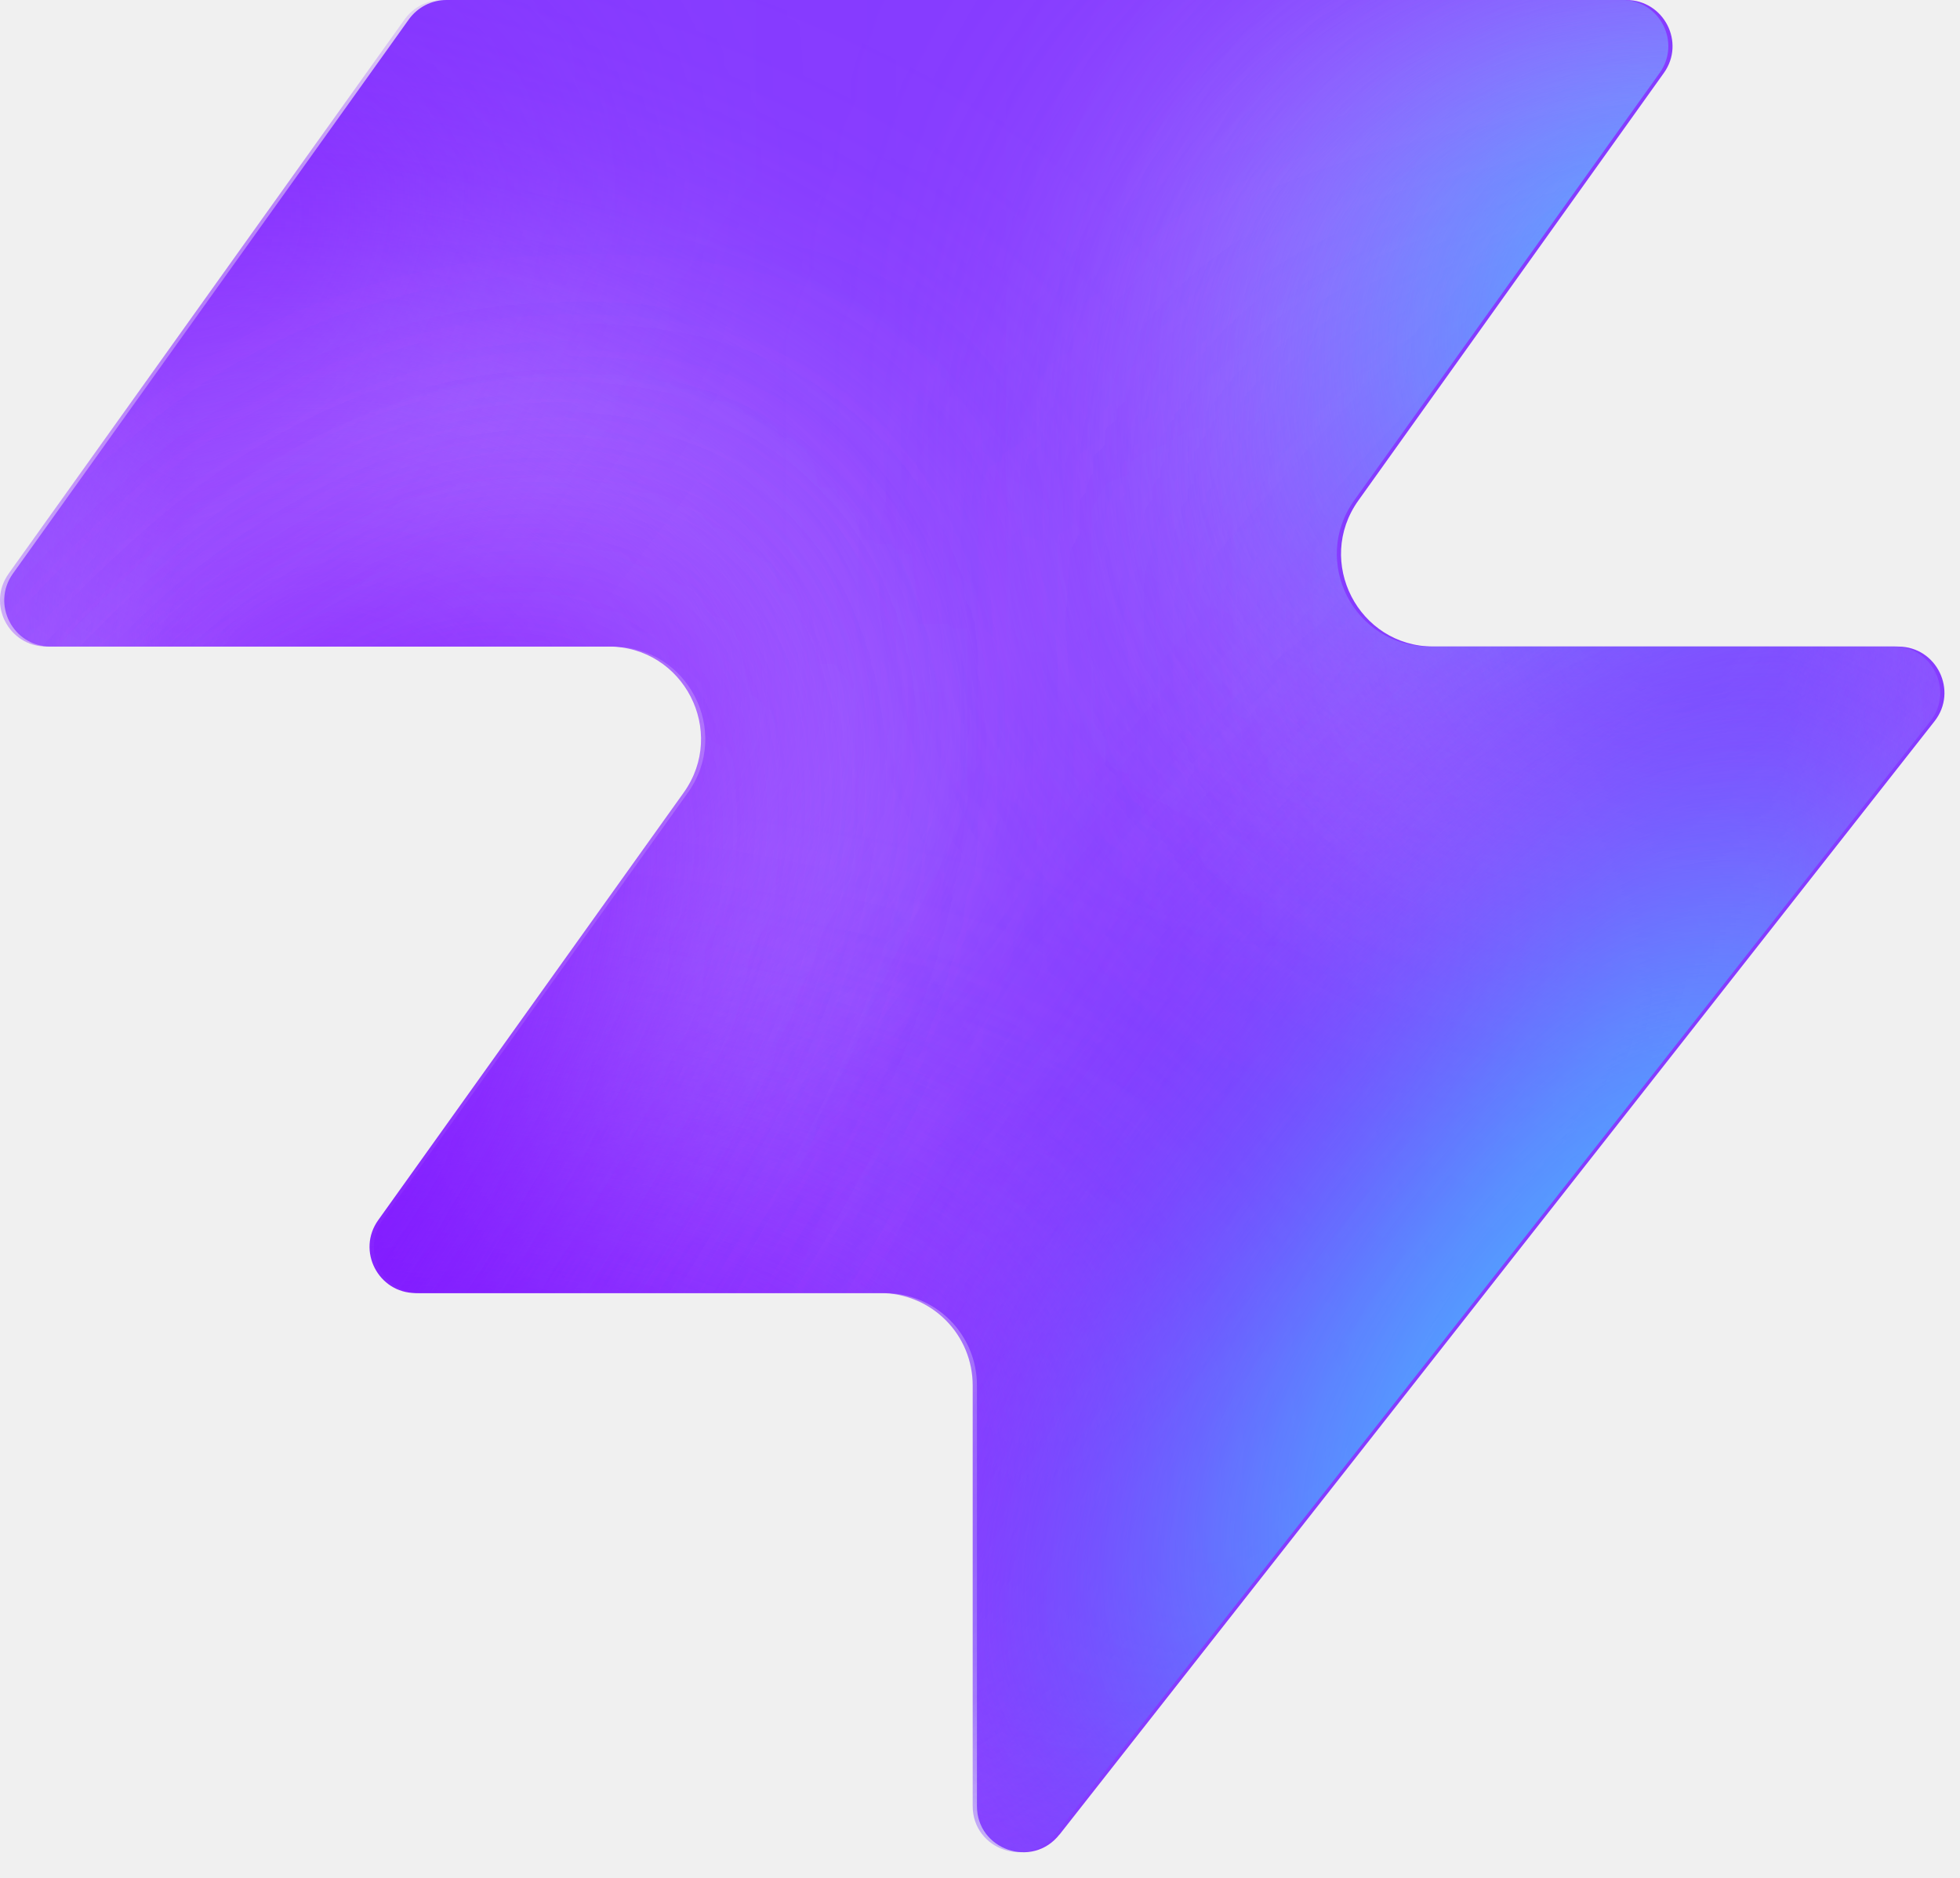
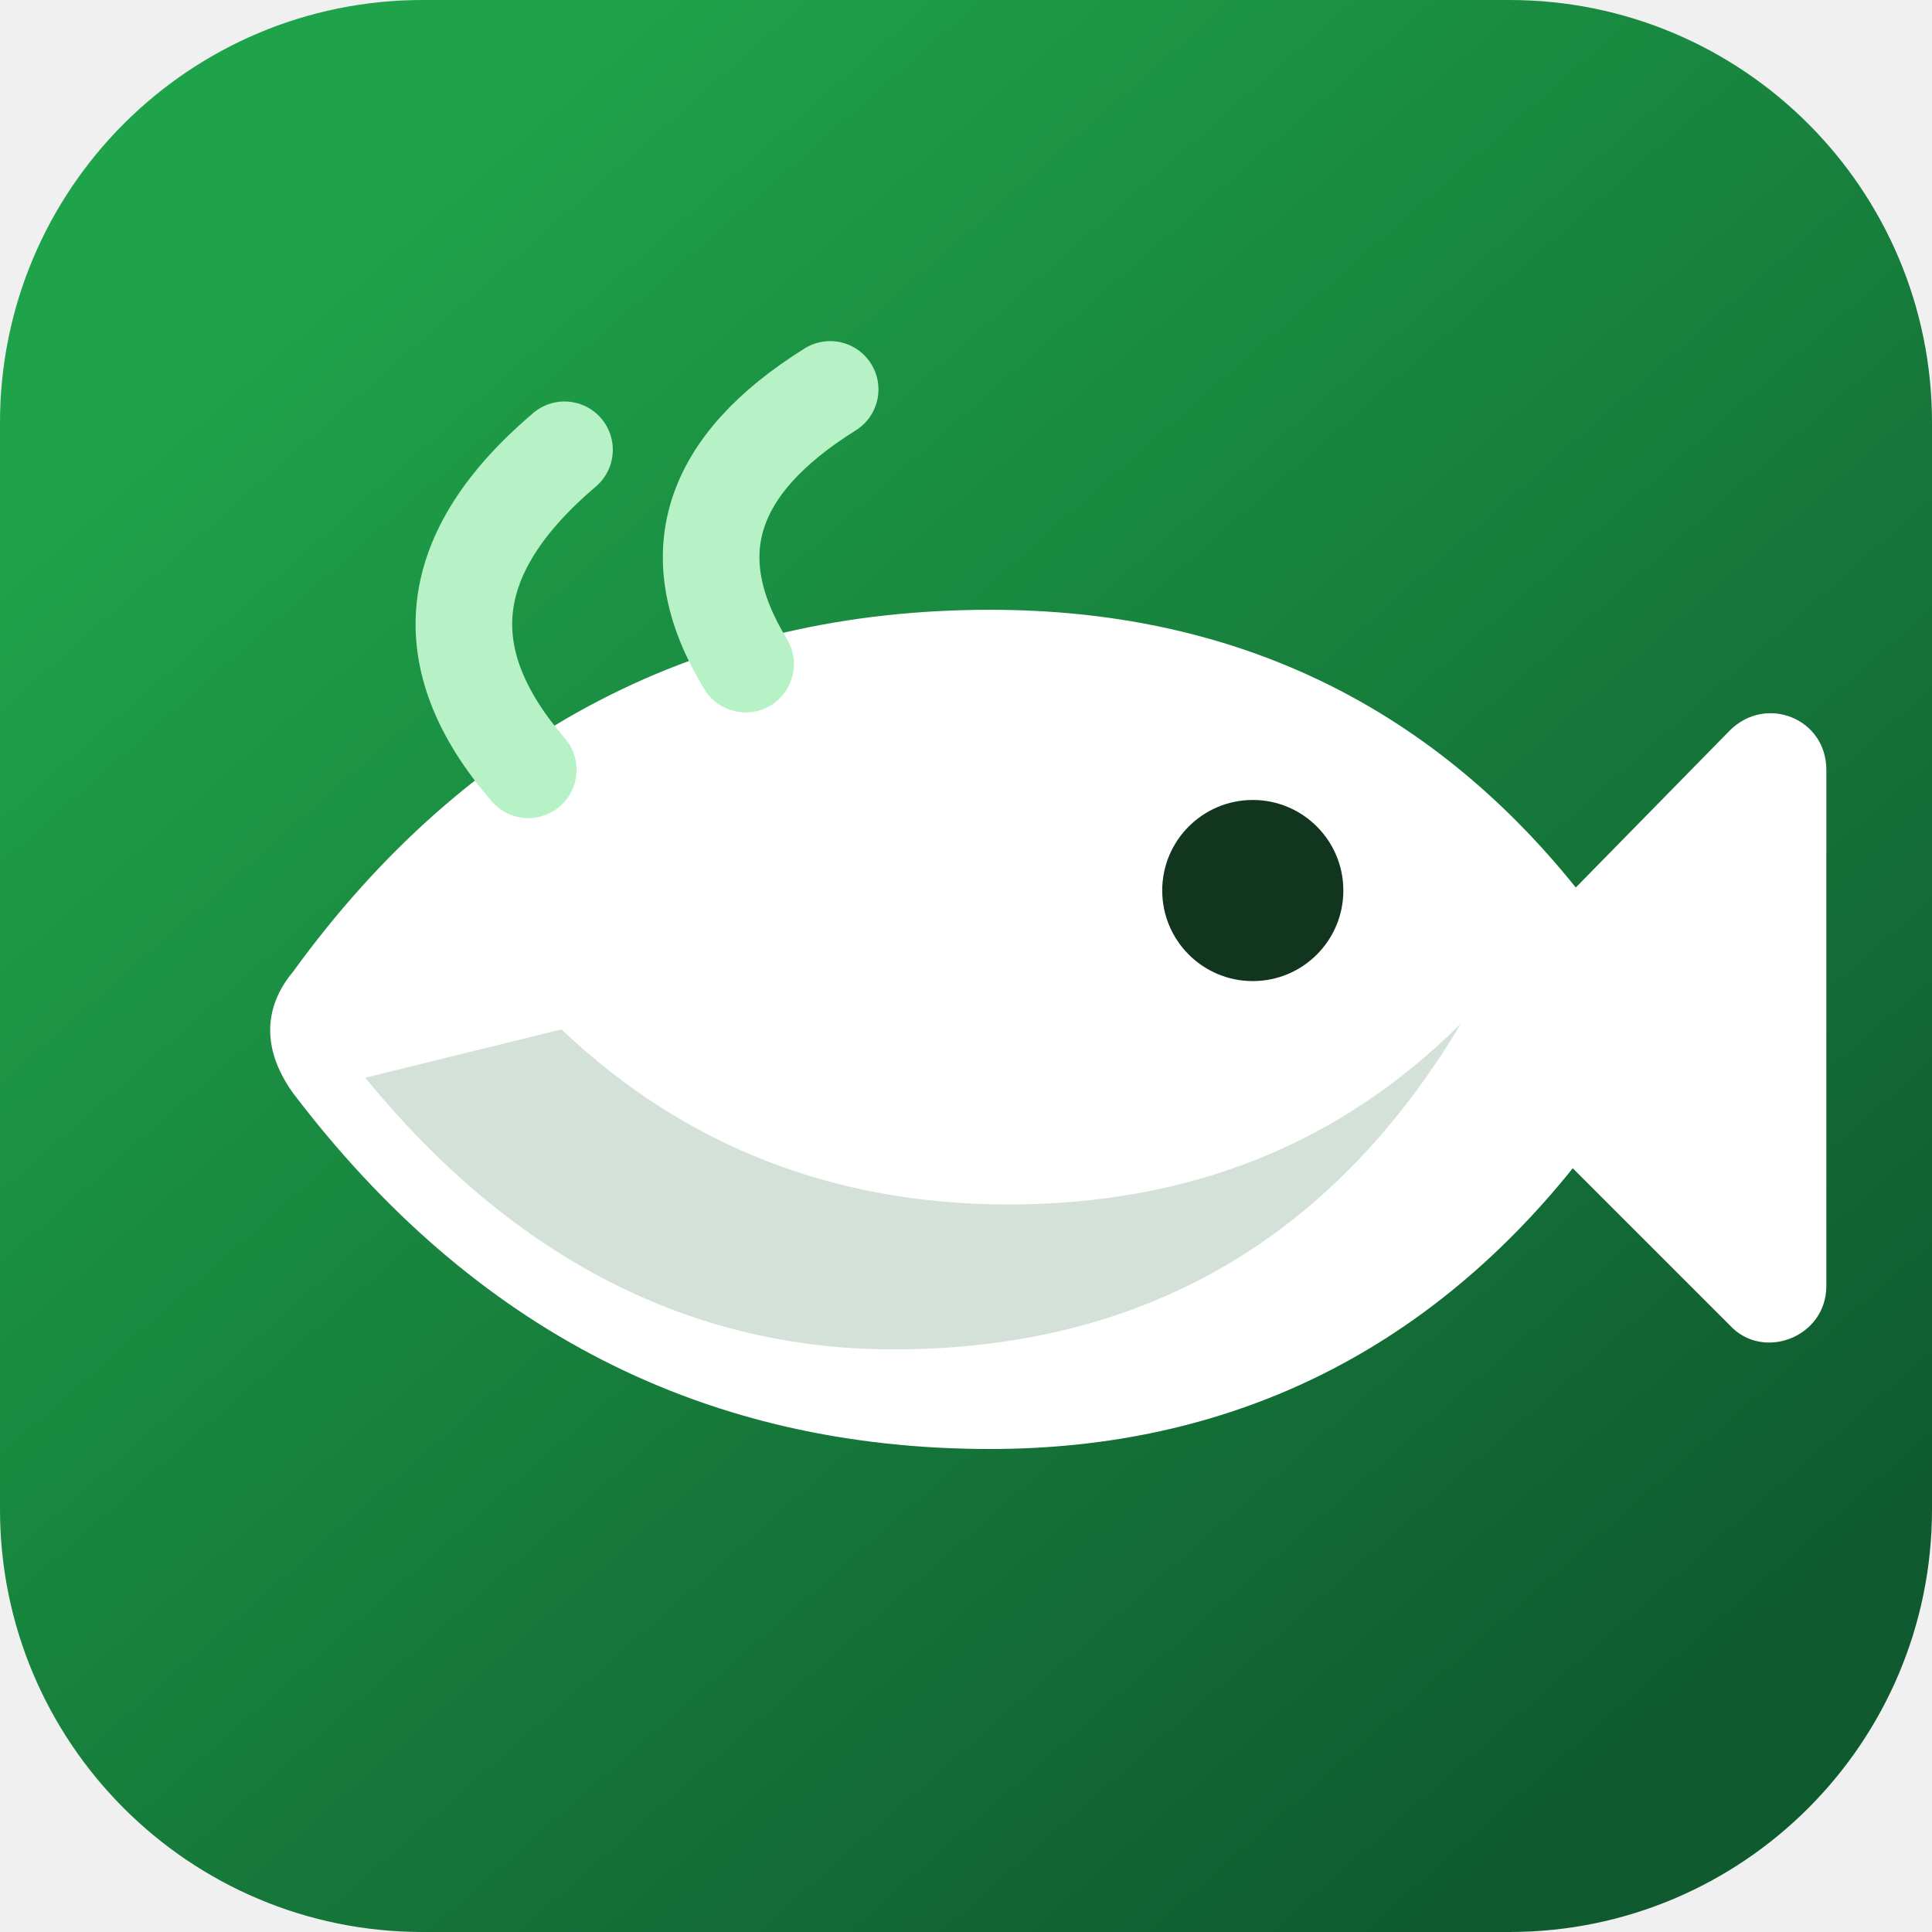
- <svg xmlns="http://www.w3.org/2000/svg" width="48" height="46" fill="none" viewBox="0 0 48 46">
-   <path fill="#863bff" d="M25.946 44.938c-.664.845-2.021.375-2.021-.698V33.937a2.26 2.26 0 0 0-2.262-2.262H10.287c-.92 0-1.456-1.04-.92-1.788l7.48-10.471c1.07-1.497 0-3.578-1.842-3.578H1.237c-.92 0-1.456-1.04-.92-1.788L10.013.474c.214-.297.556-.474.92-.474h28.894c.92 0 1.456 1.04.92 1.788l-7.48 10.471c-1.07 1.498 0 3.579 1.842 3.579h11.377c.943 0 1.473 1.088.89 1.83L25.947 44.94z" style="fill:#863bff;fill:color(display-p3 .525 .23 1);fill-opacity:1" />
-   <mask id="a" width="48" height="46" x="0" y="0" maskUnits="userSpaceOnUse" style="mask-type:alpha">
-     <path fill="#000" d="M25.842 44.938c-.664.844-2.021.375-2.021-.698V33.937a2.26 2.26 0 0 0-2.262-2.262H10.183c-.92 0-1.456-1.04-.92-1.788l7.48-10.471c1.07-1.498 0-3.579-1.842-3.579H1.133c-.92 0-1.456-1.04-.92-1.787L9.91.473c.214-.297.556-.474.92-.474h28.894c.92 0 1.456 1.04.92 1.788l-7.48 10.471c-1.07 1.498 0 3.578 1.842 3.578h11.377c.943 0 1.473 1.088.89 1.832L25.843 44.94z" style="fill:#000;fill-opacity:1" />
-   </mask>
-   <g mask="url(#a)">
-     <g filter="url(#b)">
-       <ellipse cx="5.508" cy="14.704" fill="#ede6ff" rx="5.508" ry="14.704" style="fill:#ede6ff;fill:color(display-p3 .927 .903 1);fill-opacity:1" transform="matrix(.00324 1 1 -.00324 -4.47 31.516)" />
-     </g>
-     <g filter="url(#c)">
-       <ellipse cx="10.399" cy="29.851" fill="#ede6ff" rx="10.399" ry="29.851" style="fill:#ede6ff;fill:color(display-p3 .927 .903 1);fill-opacity:1" transform="matrix(.00324 1 1 -.00324 -39.328 7.883)" />
-     </g>
-     <g filter="url(#d)">
-       <ellipse cx="5.508" cy="30.487" fill="#7e14ff" rx="5.508" ry="30.487" style="fill:#7e14ff;fill:color(display-p3 .492 .077 1);fill-opacity:1" transform="rotate(89.814 -25.913 -14.639)scale(1 -1)" />
-     </g>
-     <g filter="url(#e)">
-       <ellipse cx="5.508" cy="30.599" fill="#7e14ff" rx="5.508" ry="30.599" style="fill:#7e14ff;fill:color(display-p3 .492 .077 1);fill-opacity:1" transform="rotate(89.814 -32.644 -3.334)scale(1 -1)" />
-     </g>
-     <g filter="url(#f)">
-       <ellipse cx="5.508" cy="30.599" fill="#7e14ff" rx="5.508" ry="30.599" style="fill:#7e14ff;fill:color(display-p3 .492 .077 1);fill-opacity:1" transform="matrix(.00324 1 1 -.00324 -34.34 30.47)" />
-     </g>
-     <g filter="url(#g)">
-       <ellipse cx="14.072" cy="22.078" fill="#ede6ff" rx="14.072" ry="22.078" style="fill:#ede6ff;fill:color(display-p3 .927 .903 1);fill-opacity:1" transform="rotate(93.35 24.506 48.493)scale(-1 1)" />
-     </g>
-     <g filter="url(#h)">
-       <ellipse cx="3.47" cy="21.501" fill="#7e14ff" rx="3.47" ry="21.501" style="fill:#7e14ff;fill:color(display-p3 .492 .077 1);fill-opacity:1" transform="rotate(89.009 28.708 47.59)scale(-1 1)" />
-     </g>
-     <g filter="url(#i)">
-       <ellipse cx="3.47" cy="21.501" fill="#7e14ff" rx="3.47" ry="21.501" style="fill:#7e14ff;fill:color(display-p3 .492 .077 1);fill-opacity:1" transform="rotate(89.009 28.708 47.59)scale(-1 1)" />
-     </g>
-     <g filter="url(#j)">
-       <ellipse cx=".387" cy="8.972" fill="#7e14ff" rx="4.407" ry="29.108" style="fill:#7e14ff;fill:color(display-p3 .492 .077 1);fill-opacity:1" transform="rotate(39.51 .387 8.972)" />
-     </g>
-     <g filter="url(#k)">
-       <ellipse cx="47.523" cy="-6.092" fill="#7e14ff" rx="4.407" ry="29.108" style="fill:#7e14ff;fill:color(display-p3 .492 .077 1);fill-opacity:1" transform="rotate(37.892 47.523 -6.092)" />
-     </g>
-     <g filter="url(#l)">
-       <ellipse cx="41.412" cy="6.333" fill="#47bfff" rx="5.971" ry="9.665" style="fill:#47bfff;fill:color(display-p3 .28 .748 1);fill-opacity:1" transform="rotate(37.892 41.412 6.333)" />
-     </g>
-     <g filter="url(#m)">
-       <ellipse cx="-1.879" cy="38.332" fill="#7e14ff" rx="4.407" ry="29.108" style="fill:#7e14ff;fill:color(display-p3 .492 .077 1);fill-opacity:1" transform="rotate(37.892 -1.88 38.332)" />
-     </g>
-     <g filter="url(#n)">
-       <ellipse cx="-1.879" cy="38.332" fill="#7e14ff" rx="4.407" ry="29.108" style="fill:#7e14ff;fill:color(display-p3 .492 .077 1);fill-opacity:1" transform="rotate(37.892 -1.88 38.332)" />
-     </g>
-     <g filter="url(#o)">
-       <ellipse cx="35.651" cy="29.907" fill="#7e14ff" rx="4.407" ry="29.108" style="fill:#7e14ff;fill:color(display-p3 .492 .077 1);fill-opacity:1" transform="rotate(37.892 35.651 29.907)" />
-     </g>
-     <g filter="url(#p)">
-       <ellipse cx="38.418" cy="32.4" fill="#47bfff" rx="5.971" ry="15.297" style="fill:#47bfff;fill:color(display-p3 .28 .748 1);fill-opacity:1" transform="rotate(37.892 38.418 32.4)" />
-     </g>
-   </g>
+ <svg xmlns="http://www.w3.org/2000/svg" viewBox="0 0 64 64" role="img" aria-labelledby="title desc">
  <defs>
-     <filter id="b" width="60.045" height="41.654" x="-19.77" y="16.149" color-interpolation-filters="sRGB" filterUnits="userSpaceOnUse">
-       <feFlood flood-opacity="0" result="BackgroundImageFix" />
-       <feBlend in="SourceGraphic" in2="BackgroundImageFix" result="shape" />
-       <feGaussianBlur result="effect1_foregroundBlur_2002_17158" stdDeviation="7.659" />
-     </filter>
-     <filter id="c" width="90.34" height="51.437" x="-54.613" y="-7.533" color-interpolation-filters="sRGB" filterUnits="userSpaceOnUse">
-       <feFlood flood-opacity="0" result="BackgroundImageFix" />
-       <feBlend in="SourceGraphic" in2="BackgroundImageFix" result="shape" />
-       <feGaussianBlur result="effect1_foregroundBlur_2002_17158" stdDeviation="7.659" />
-     </filter>
-     <filter id="d" width="79.355" height="29.4" x="-49.64" y="2.03" color-interpolation-filters="sRGB" filterUnits="userSpaceOnUse">
-       <feFlood flood-opacity="0" result="BackgroundImageFix" />
-       <feBlend in="SourceGraphic" in2="BackgroundImageFix" result="shape" />
-       <feGaussianBlur result="effect1_foregroundBlur_2002_17158" stdDeviation="4.596" />
-     </filter>
-     <filter id="e" width="79.579" height="29.4" x="-45.045" y="20.029" color-interpolation-filters="sRGB" filterUnits="userSpaceOnUse">
-       <feFlood flood-opacity="0" result="BackgroundImageFix" />
-       <feBlend in="SourceGraphic" in2="BackgroundImageFix" result="shape" />
-       <feGaussianBlur result="effect1_foregroundBlur_2002_17158" stdDeviation="4.596" />
-     </filter>
-     <filter id="f" width="79.579" height="29.4" x="-43.513" y="21.178" color-interpolation-filters="sRGB" filterUnits="userSpaceOnUse">
-       <feFlood flood-opacity="0" result="BackgroundImageFix" />
-       <feBlend in="SourceGraphic" in2="BackgroundImageFix" result="shape" />
-       <feGaussianBlur result="effect1_foregroundBlur_2002_17158" stdDeviation="4.596" />
-     </filter>
-     <filter id="g" width="74.749" height="58.852" x="15.756" y="-17.901" color-interpolation-filters="sRGB" filterUnits="userSpaceOnUse">
-       <feFlood flood-opacity="0" result="BackgroundImageFix" />
-       <feBlend in="SourceGraphic" in2="BackgroundImageFix" result="shape" />
-       <feGaussianBlur result="effect1_foregroundBlur_2002_17158" stdDeviation="7.659" />
-     </filter>
-     <filter id="h" width="61.377" height="25.362" x="23.548" y="2.284" color-interpolation-filters="sRGB" filterUnits="userSpaceOnUse">
-       <feFlood flood-opacity="0" result="BackgroundImageFix" />
-       <feBlend in="SourceGraphic" in2="BackgroundImageFix" result="shape" />
-       <feGaussianBlur result="effect1_foregroundBlur_2002_17158" stdDeviation="4.596" />
-     </filter>
-     <filter id="i" width="61.377" height="25.362" x="23.548" y="2.284" color-interpolation-filters="sRGB" filterUnits="userSpaceOnUse">
-       <feFlood flood-opacity="0" result="BackgroundImageFix" />
-       <feBlend in="SourceGraphic" in2="BackgroundImageFix" result="shape" />
-       <feGaussianBlur result="effect1_foregroundBlur_2002_17158" stdDeviation="4.596" />
-     </filter>
-     <filter id="j" width="56.045" height="63.649" x="-27.636" y="-22.853" color-interpolation-filters="sRGB" filterUnits="userSpaceOnUse">
-       <feFlood flood-opacity="0" result="BackgroundImageFix" />
-       <feBlend in="SourceGraphic" in2="BackgroundImageFix" result="shape" />
-       <feGaussianBlur result="effect1_foregroundBlur_2002_17158" stdDeviation="4.596" />
-     </filter>
-     <filter id="k" width="54.814" height="64.646" x="20.116" y="-38.415" color-interpolation-filters="sRGB" filterUnits="userSpaceOnUse">
-       <feFlood flood-opacity="0" result="BackgroundImageFix" />
-       <feBlend in="SourceGraphic" in2="BackgroundImageFix" result="shape" />
-       <feGaussianBlur result="effect1_foregroundBlur_2002_17158" stdDeviation="4.596" />
-     </filter>
-     <filter id="l" width="33.541" height="35.313" x="24.641" y="-11.323" color-interpolation-filters="sRGB" filterUnits="userSpaceOnUse">
-       <feFlood flood-opacity="0" result="BackgroundImageFix" />
-       <feBlend in="SourceGraphic" in2="BackgroundImageFix" result="shape" />
-       <feGaussianBlur result="effect1_foregroundBlur_2002_17158" stdDeviation="4.596" />
-     </filter>
-     <filter id="m" width="54.814" height="64.646" x="-29.286" y="6.009" color-interpolation-filters="sRGB" filterUnits="userSpaceOnUse">
-       <feFlood flood-opacity="0" result="BackgroundImageFix" />
-       <feBlend in="SourceGraphic" in2="BackgroundImageFix" result="shape" />
-       <feGaussianBlur result="effect1_foregroundBlur_2002_17158" stdDeviation="4.596" />
-     </filter>
-     <filter id="n" width="54.814" height="64.646" x="-29.286" y="6.009" color-interpolation-filters="sRGB" filterUnits="userSpaceOnUse">
-       <feFlood flood-opacity="0" result="BackgroundImageFix" />
-       <feBlend in="SourceGraphic" in2="BackgroundImageFix" result="shape" />
-       <feGaussianBlur result="effect1_foregroundBlur_2002_17158" stdDeviation="4.596" />
-     </filter>
-     <filter id="o" width="54.814" height="64.646" x="8.244" y="-2.416" color-interpolation-filters="sRGB" filterUnits="userSpaceOnUse">
-       <feFlood flood-opacity="0" result="BackgroundImageFix" />
-       <feBlend in="SourceGraphic" in2="BackgroundImageFix" result="shape" />
-       <feGaussianBlur result="effect1_foregroundBlur_2002_17158" stdDeviation="4.596" />
-     </filter>
-     <filter id="p" width="39.409" height="43.623" x="18.713" y="10.588" color-interpolation-filters="sRGB" filterUnits="userSpaceOnUse">
-       <feFlood flood-opacity="0" result="BackgroundImageFix" />
-       <feBlend in="SourceGraphic" in2="BackgroundImageFix" result="shape" />
-       <feGaussianBlur result="effect1_foregroundBlur_2002_17158" stdDeviation="4.596" />
-     </filter>
+     <linearGradient id="bg" x1="10" x2="54" y1="8" y2="58" gradientUnits="userSpaceOnUse">
+       <stop stop-color="#1fa34a" />
+       <stop offset="1" stop-color="#0f5b2f" />
+     </linearGradient>
  </defs>
+   <rect width="64" height="64" rx="14" fill="url(#bg)" />
+   <path fill="#fff" d="M9.7 32.2c5.8-8 13.6-12 23.1-12 8 0 14.5 3.1 19.4 9.2l5.1-5.2c1.2-1.2 3.2-.4 3.2 1.3v17.1c0 1.7-2.1 2.5-3.2 1.3l-5.2-5.2C47.2 44.8 40.7 48 32.8 48c-9.4 0-17.1-3.9-23.1-11.8-1-1.4-1-2.8 0-4Z" />
+   <path fill="#0f5b2f" fill-opacity=".18" d="M18.6 34.1c4.1 3.9 9.1 5.8 14.8 5.8 6 0 11-2 15-6-4.3 7.2-10.6 10.8-18.8 10.8-6.7 0-12.6-3-17.5-9l6.5-1.6Z" />
+   <circle cx="41.5" cy="29.5" r="3" fill="#12351f" />
+   <path fill="none" stroke="#b7f2c6" stroke-linecap="round" stroke-width="3.2" d="M17.5 25.5c-3.2-3.7-2.8-7.2 1.2-10.6M24.7 22c-2.2-3.6-1.2-6.6 2.8-9.1" />
</svg>
